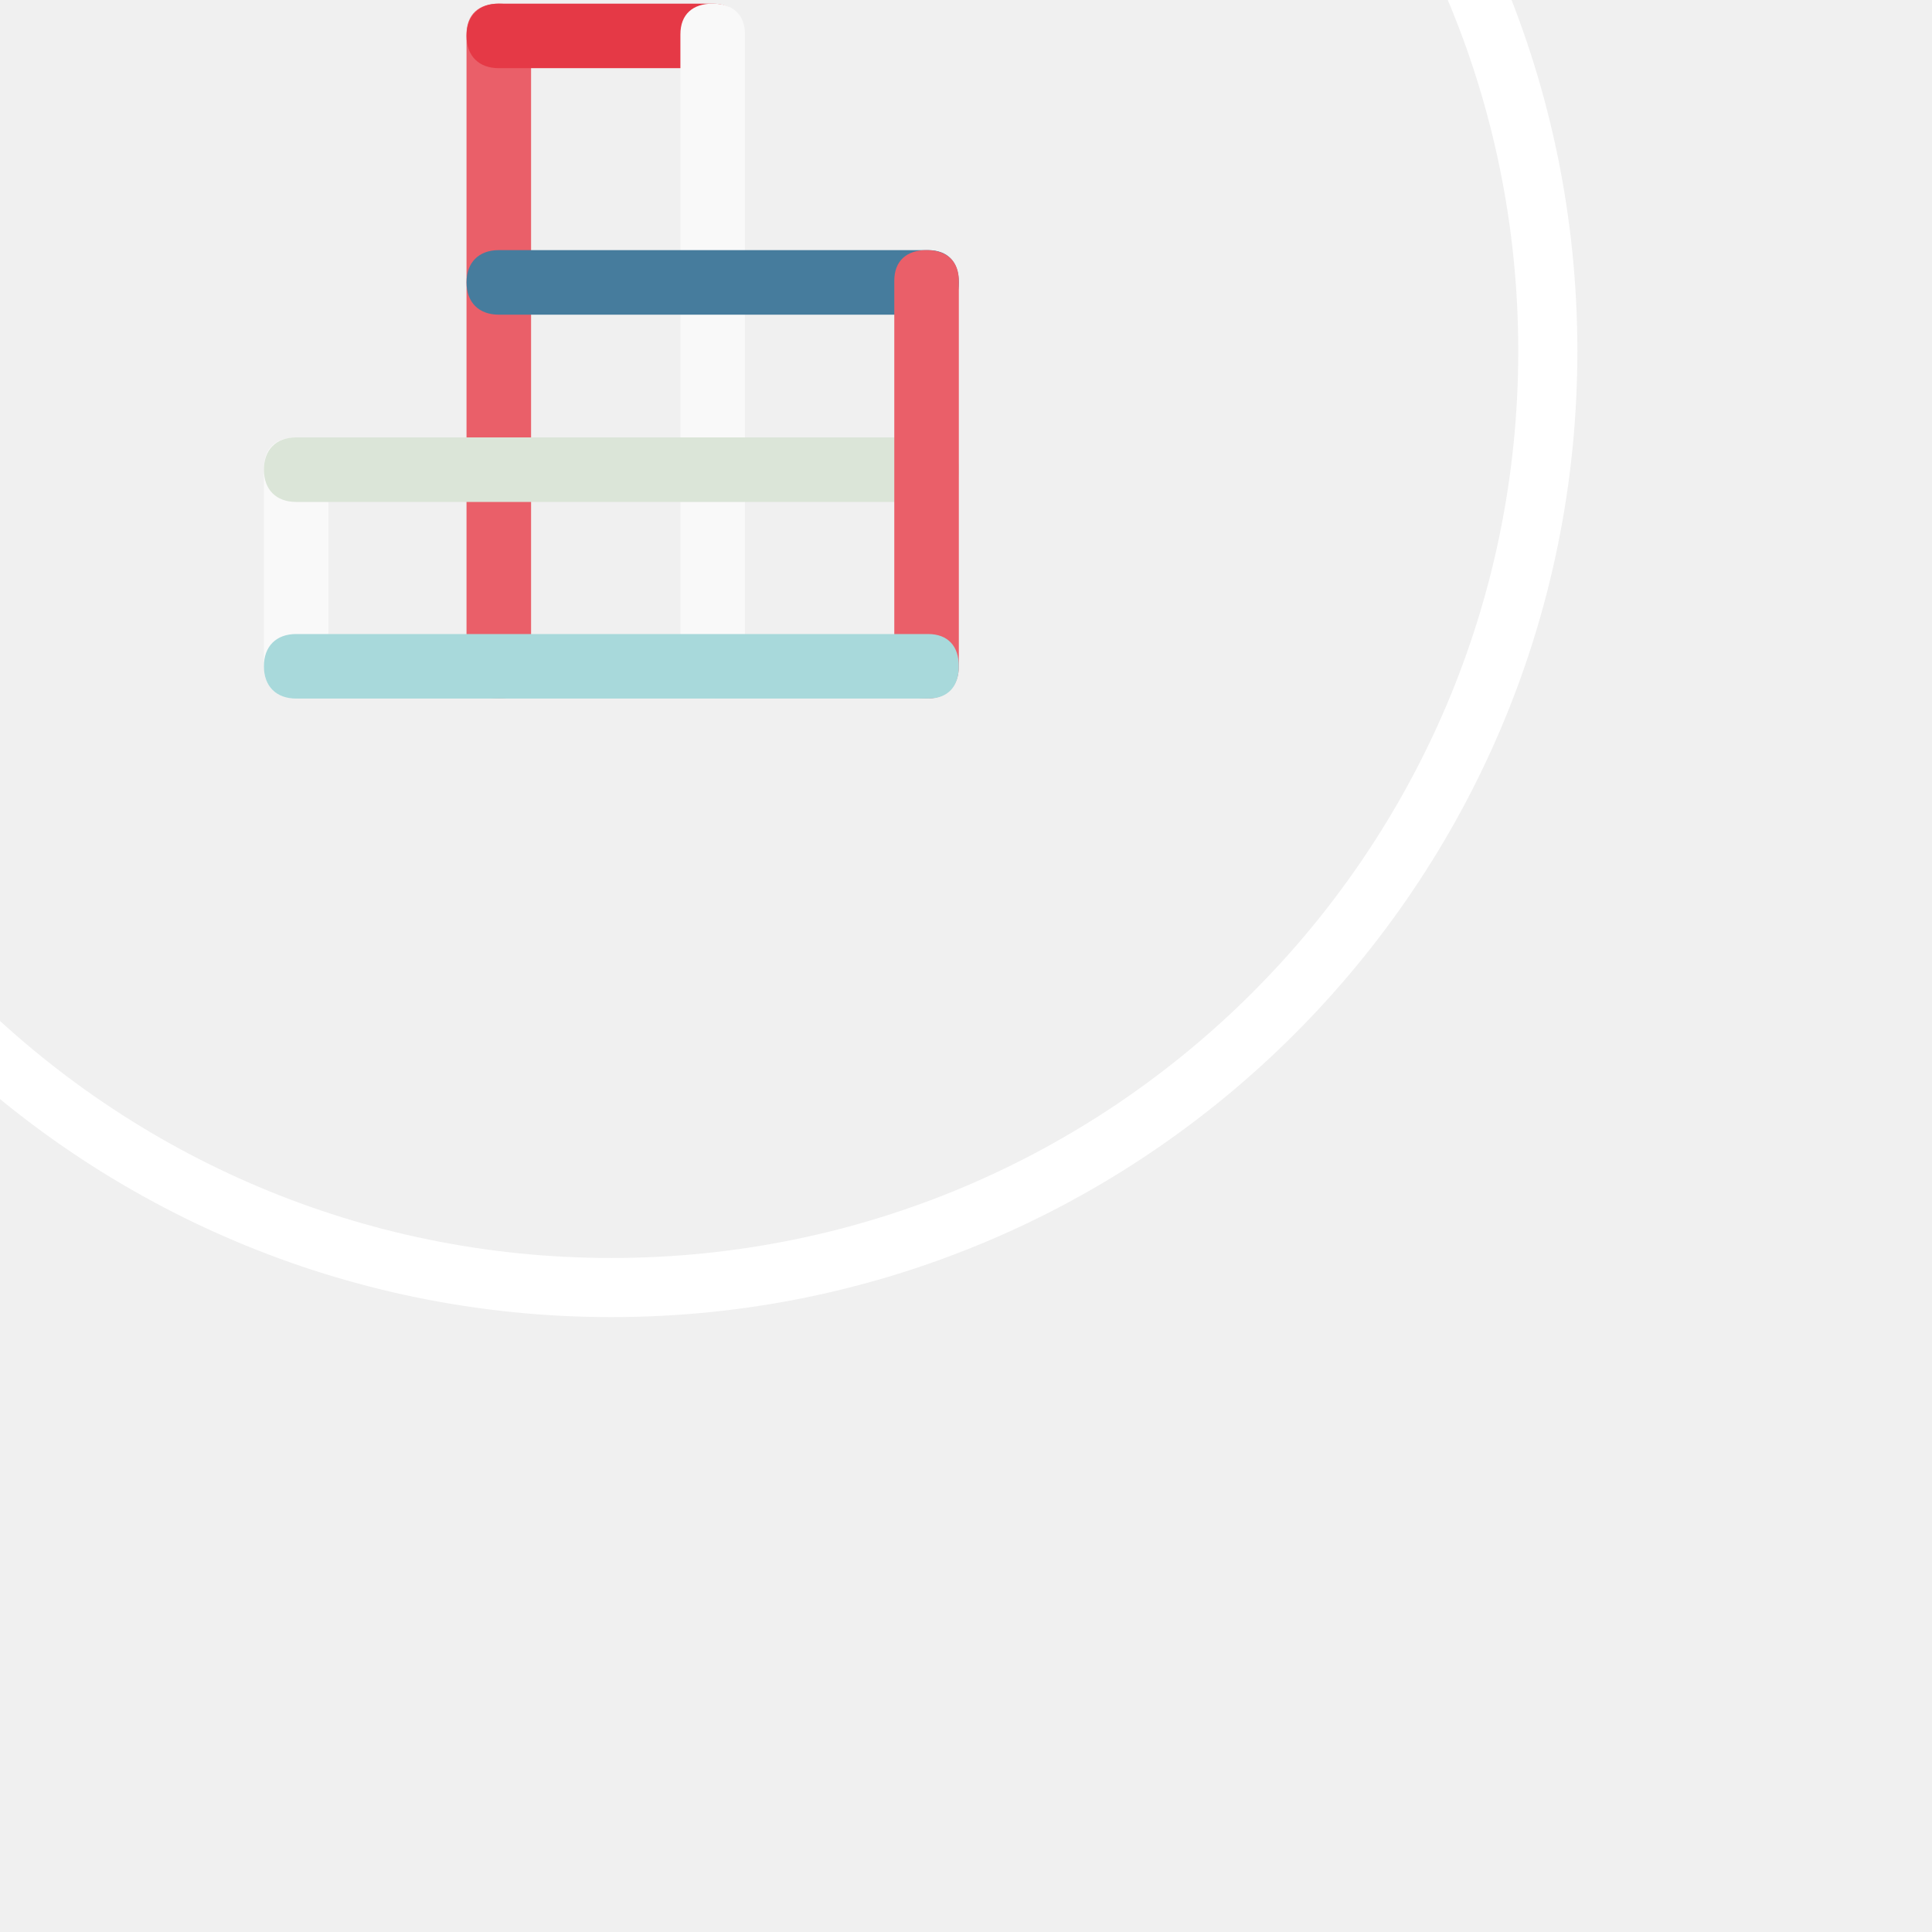
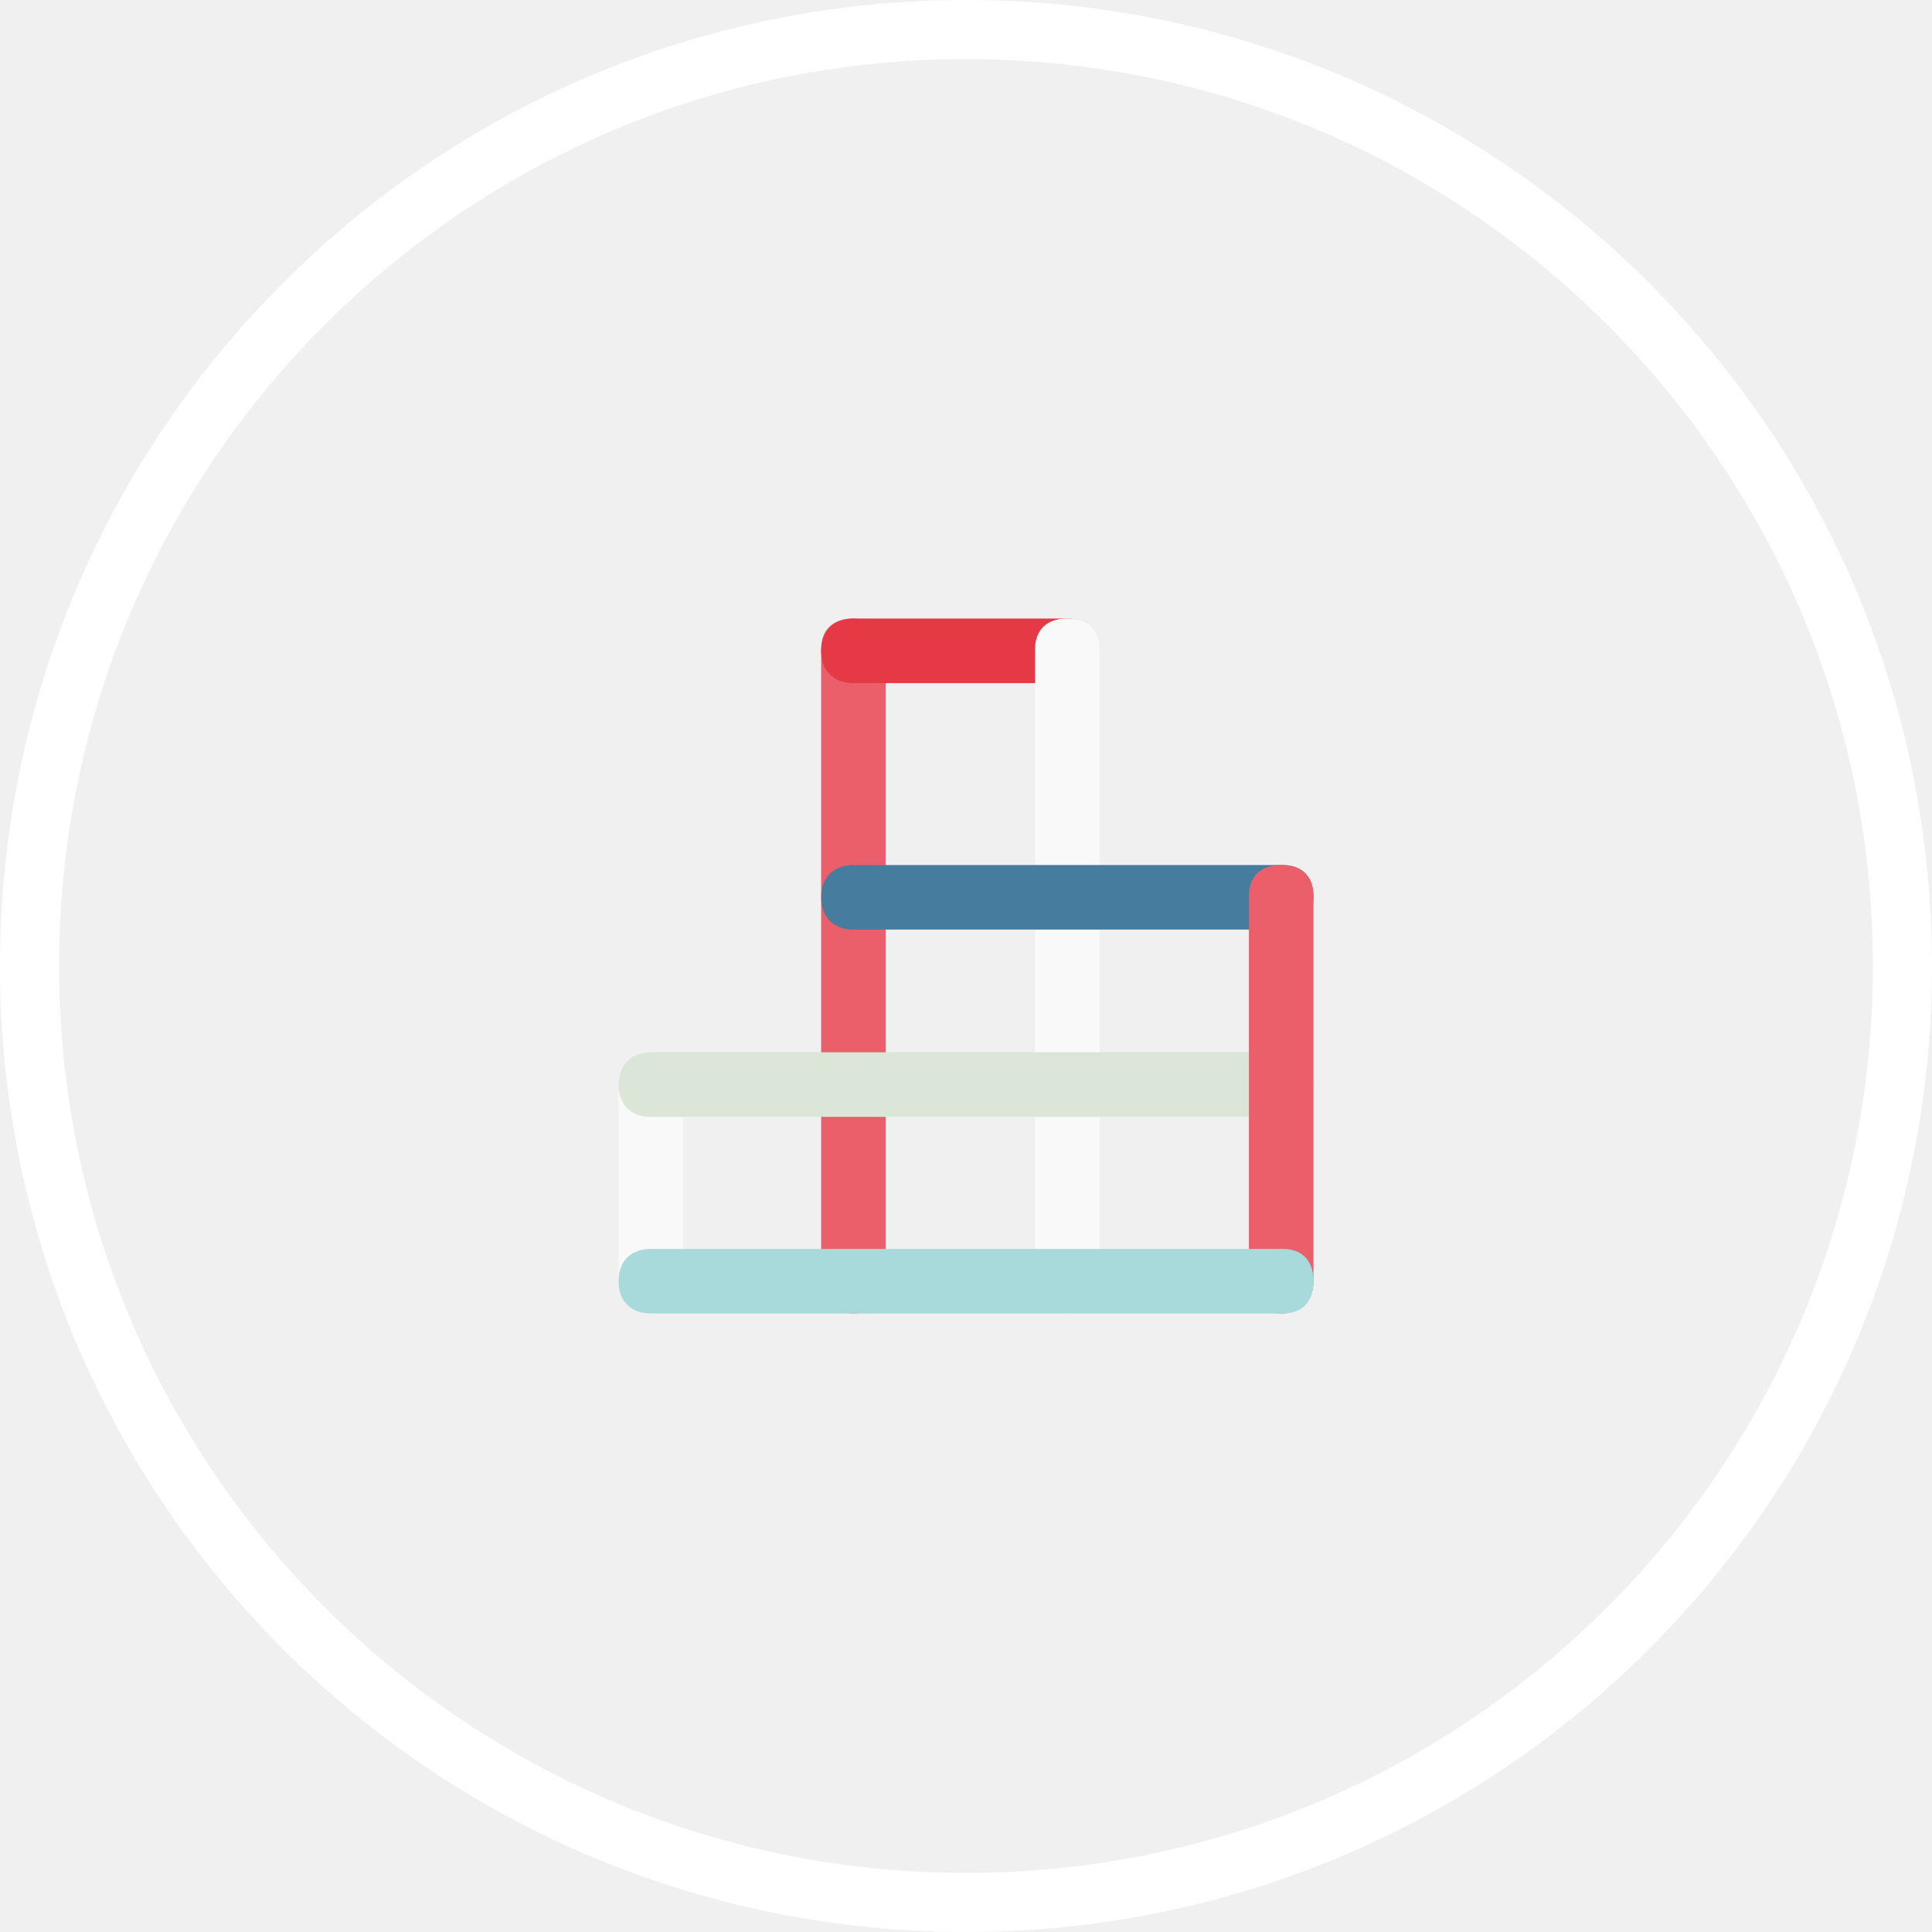
<svg xmlns="http://www.w3.org/2000/svg" version="1.1" id="Layer_4" x="0px" y="0px" width="327.073px" height="327.073px" viewBox="0 0 327.073 327.073" enable-background="new 0 0 327.073 327.073" xml:space="preserve">
-   <circle fill="none" stroke="#FFFFFF" stroke-width="10.007" stroke-miterlimit="10" cx="103.5" cy="59.439" r="158.533" />
+   <circle fill="none" stroke="#FFFFFF" stroke-width="10.007" stroke-miterlimit="10" cx="163.536" cy="163.536" r="158.533" />
  <g>
-     <path fill="#F9F9F9" d="M55.603,112.801c0,3.382-2.082,5.463-5.464,5.463s-5.464-2.081-5.464-5.463v-33.55   c0-3.382,2.082-5.204,5.464-5.204s5.464,1.821,5.464,5.204V112.801z" />
-     <path fill="#EA5F69" d="M89.906,112.801c0,3.382-2.082,5.463-5.464,5.463s-5.464-2.081-5.464-5.463V5.819   c0-3.383,2.082-5.204,5.464-5.204c3.382,0,5.464,1.821,5.464,5.204V112.801z" />
-     <path fill="#E53946" d="M84.442,11.543c-3.382,0-5.464-2.081-5.464-5.463c0-3.383,2.082-5.464,5.464-5.464h36.209   c3.383,0,5.204,2.081,5.204,5.464c0,3.382-1.821,5.463-5.204,5.463H84.442z" />
-     <path fill="#F9F9F9" d="M126.115,112.801c0,3.382-2.081,5.463-5.464,5.463c-3.382,0-5.464-2.081-5.464-5.463V5.819   c0-3.383,2.082-5.204,5.464-5.204c3.383,0,5.464,1.821,5.464,5.204V112.801z" />
-     <path fill="#467C9D" d="M84.442,53.271c-3.382,0-5.464-2.082-5.464-5.464c0-3.383,2.082-5.464,5.464-5.464h72.679   c3.382,0,5.204,2.081,5.204,5.464c0,3.382-1.821,5.464-5.204,5.464H84.442z" />
-     <path fill="#DBE5D8" d="M50.14,84.975c-3.382,0-5.464-2.081-5.464-5.464c0-3.382,2.082-5.464,5.464-5.464h106.981   c3.382,0,5.204,2.082,5.204,5.464c0,3.383-1.821,5.464-5.204,5.464H50.14z" />
-     <path fill="#EA5F69" d="M162.324,112.801c0,3.382-2.082,5.463-5.464,5.463s-5.464-2.081-5.464-5.463V47.547   c0-3.383,2.082-5.204,5.464-5.204s5.464,1.821,5.464,5.204V112.801z" />
-     <path fill="#A8D9DB" d="M50.14,118.264c-3.382,0-5.464-2.081-5.464-5.463c0-3.383,2.082-5.464,5.464-5.464h106.981   c3.382,0,5.204,2.081,5.204,5.464c0,3.382-1.821,5.463-5.204,5.463H50.14z" />
+     <path fill="#F9F9F9" d="M115.64,216.898c0,3.382-2.082,5.463-5.464,5.463c-3.382,0-5.464-2.081-5.464-5.463v-33.55   c0-3.382,2.082-5.204,5.464-5.204c3.382,0,5.464,1.821,5.464,5.204V216.898z" />
+     <path fill="#EA5F69" d="M149.943,216.898c0,3.382-2.082,5.463-5.464,5.463c-3.382,0-5.464-2.081-5.464-5.463V109.916   c0-3.383,2.082-5.204,5.464-5.204c3.382,0,5.464,1.821,5.464,5.204V216.898z" />
+     <path fill="#E53946" d="M144.479,115.64c-3.382,0-5.464-2.081-5.464-5.463c0-3.383,2.082-5.464,5.464-5.464h36.209   c3.383,0,5.204,2.081,5.204,5.464c0,3.382-1.821,5.463-5.204,5.463H144.479z" />
+     <path fill="#F9F9F9" d="M186.152,216.898c0,3.382-2.081,5.463-5.464,5.463c-3.382,0-5.464-2.081-5.464-5.463V109.916   c0-3.383,2.082-5.204,5.464-5.204c3.383,0,5.464,1.821,5.464,5.204V216.898z" />
+     <path fill="#467C9D" d="M144.479,157.368c-3.382,0-5.464-2.082-5.464-5.464c0-3.383,2.082-5.464,5.464-5.464h72.679   c3.382,0,5.204,2.081,5.204,5.464c0,3.382-1.821,5.464-5.204,5.464H144.479z" />
+     <path fill="#DBE5D8" d="M110.176,189.072c-3.382,0-5.464-2.081-5.464-5.464c0-3.382,2.082-5.464,5.464-5.464h106.981   c3.382,0,5.204,2.082,5.204,5.464c0,3.383-1.821,5.464-5.204,5.464H110.176z" />
+     <path fill="#EA5F69" d="M222.361,216.898c0,3.382-2.082,5.463-5.464,5.463s-5.464-2.081-5.464-5.463v-65.254   c0-3.383,2.082-5.204,5.464-5.204s5.464,1.821,5.464,5.204V216.898z" />
+     <path fill="#A8D9DB" d="M110.176,222.361c-3.382,0-5.464-2.081-5.464-5.463c0-3.383,2.082-5.464,5.464-5.464h106.981   c3.382,0,5.204,2.081,5.204,5.464c0,3.382-1.821,5.463-5.204,5.463H110.176z" />
  </g>
</svg>
